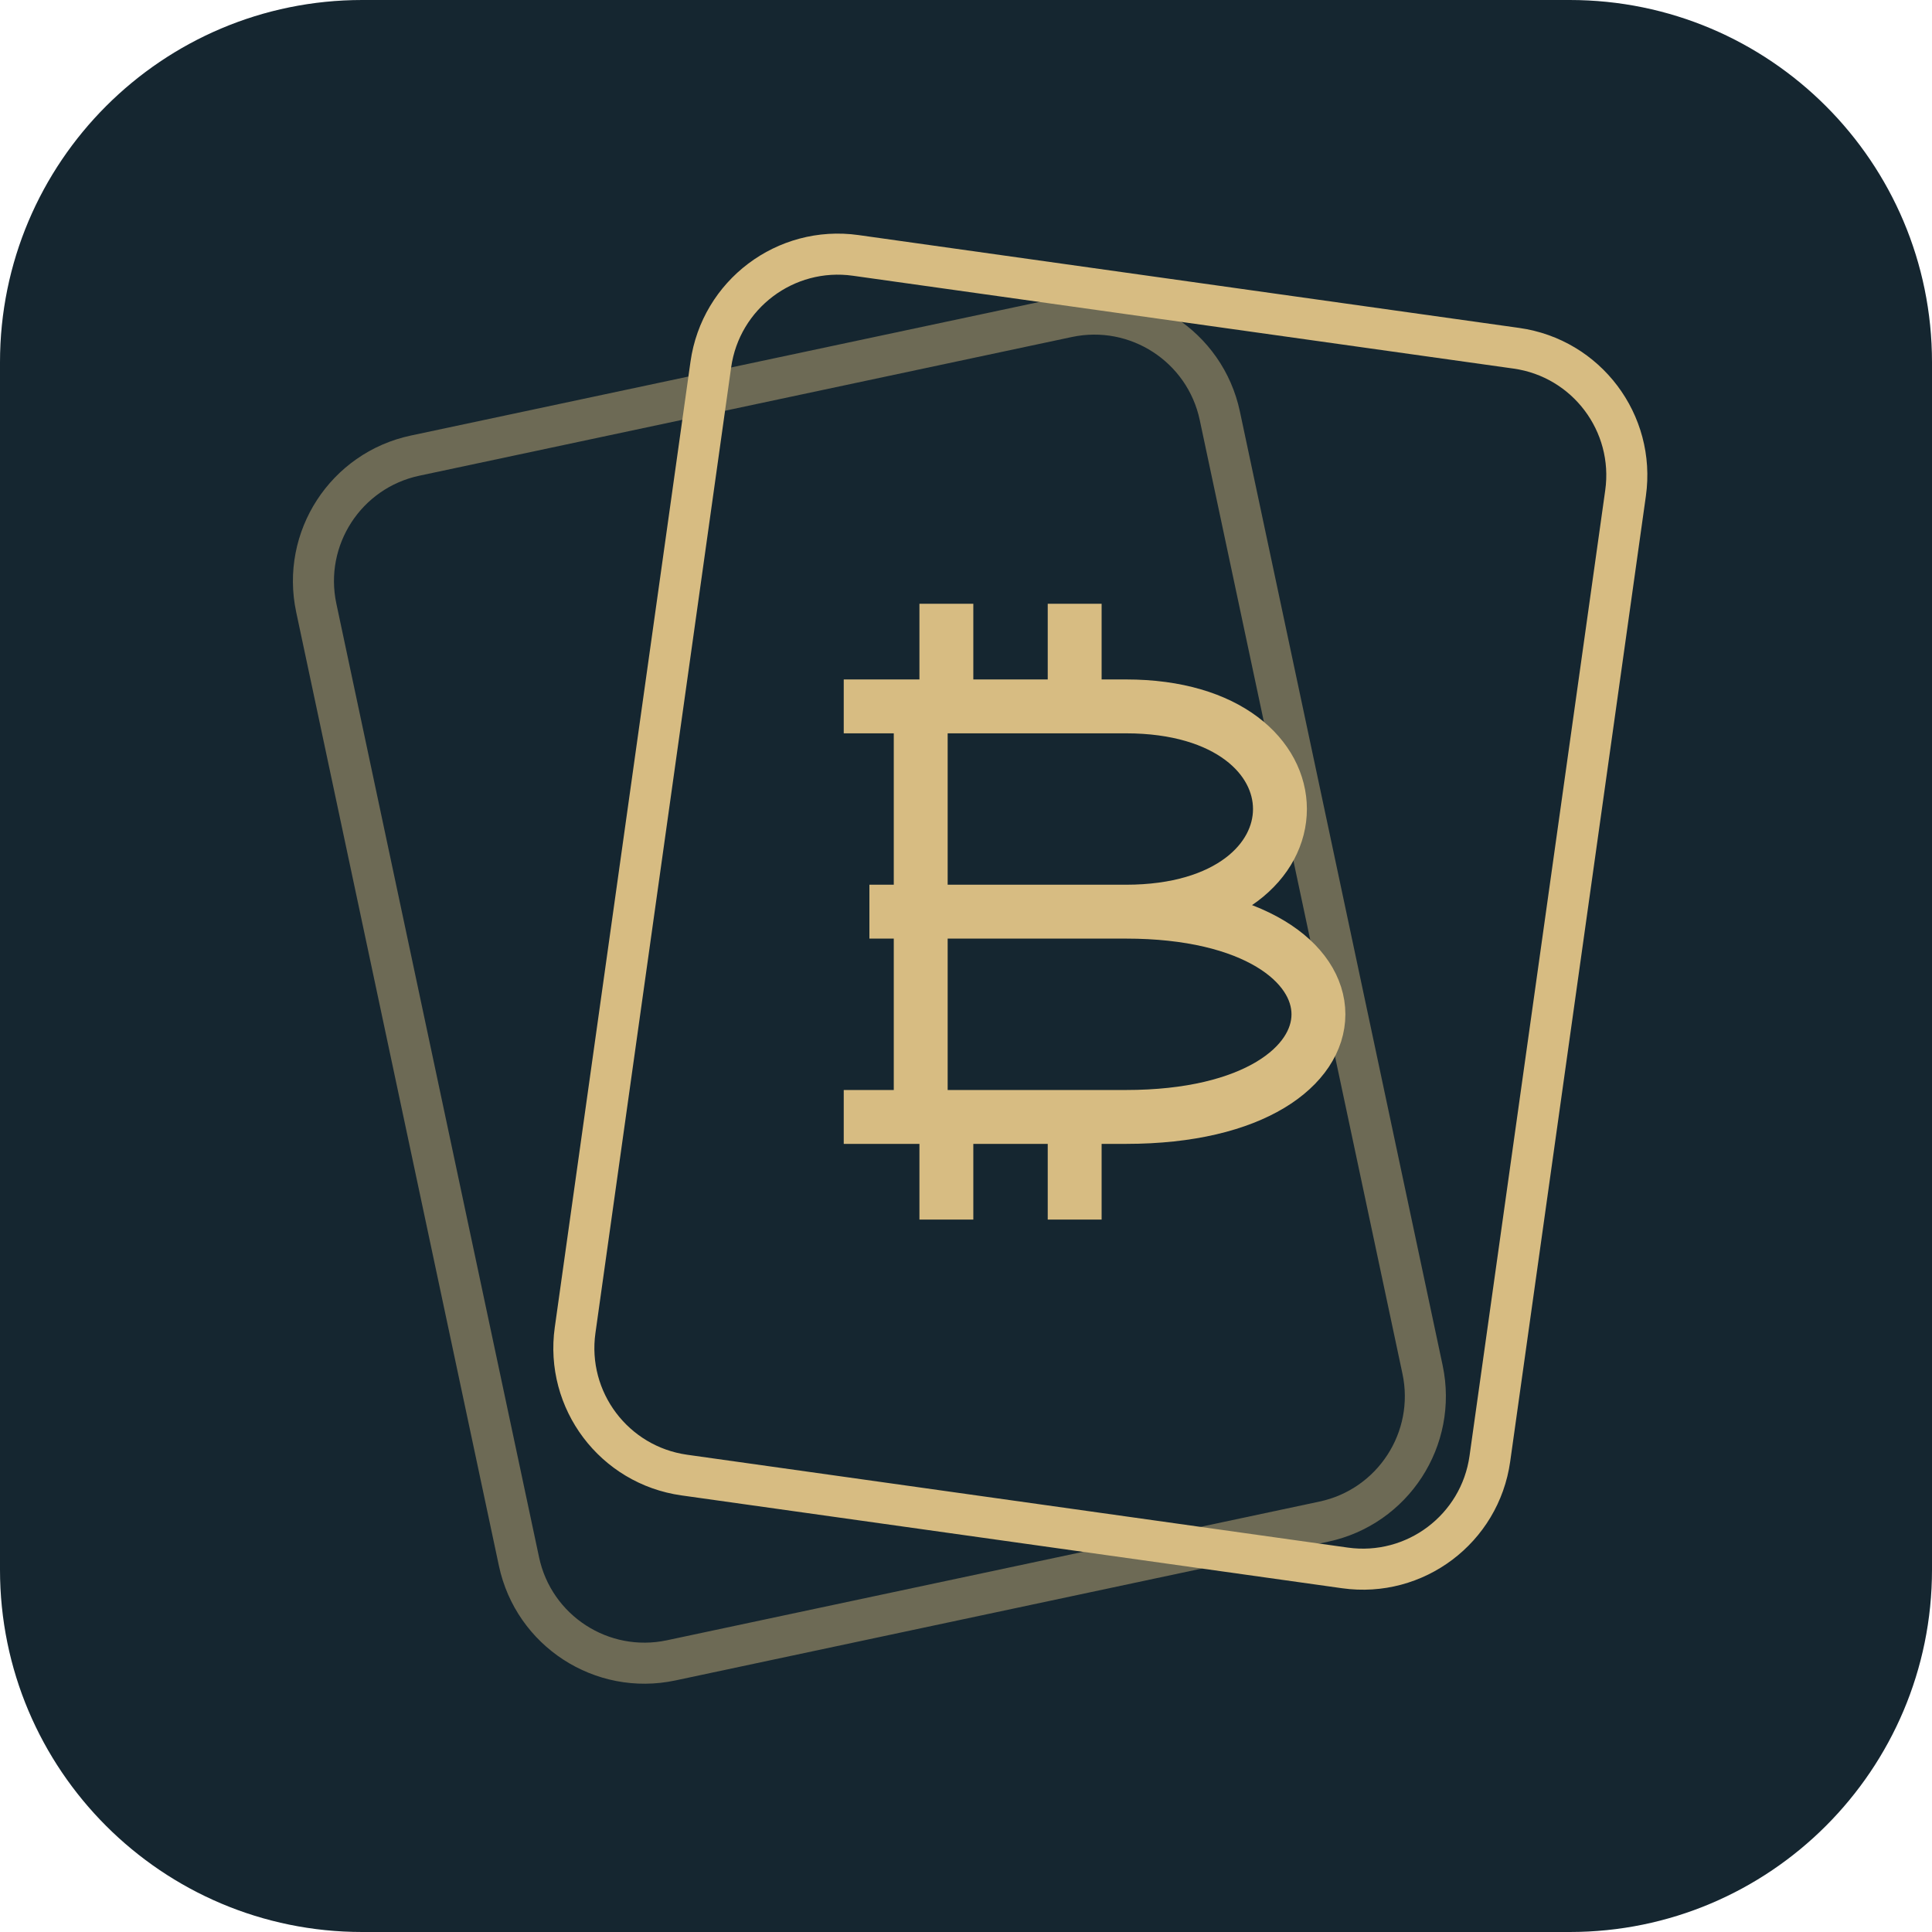
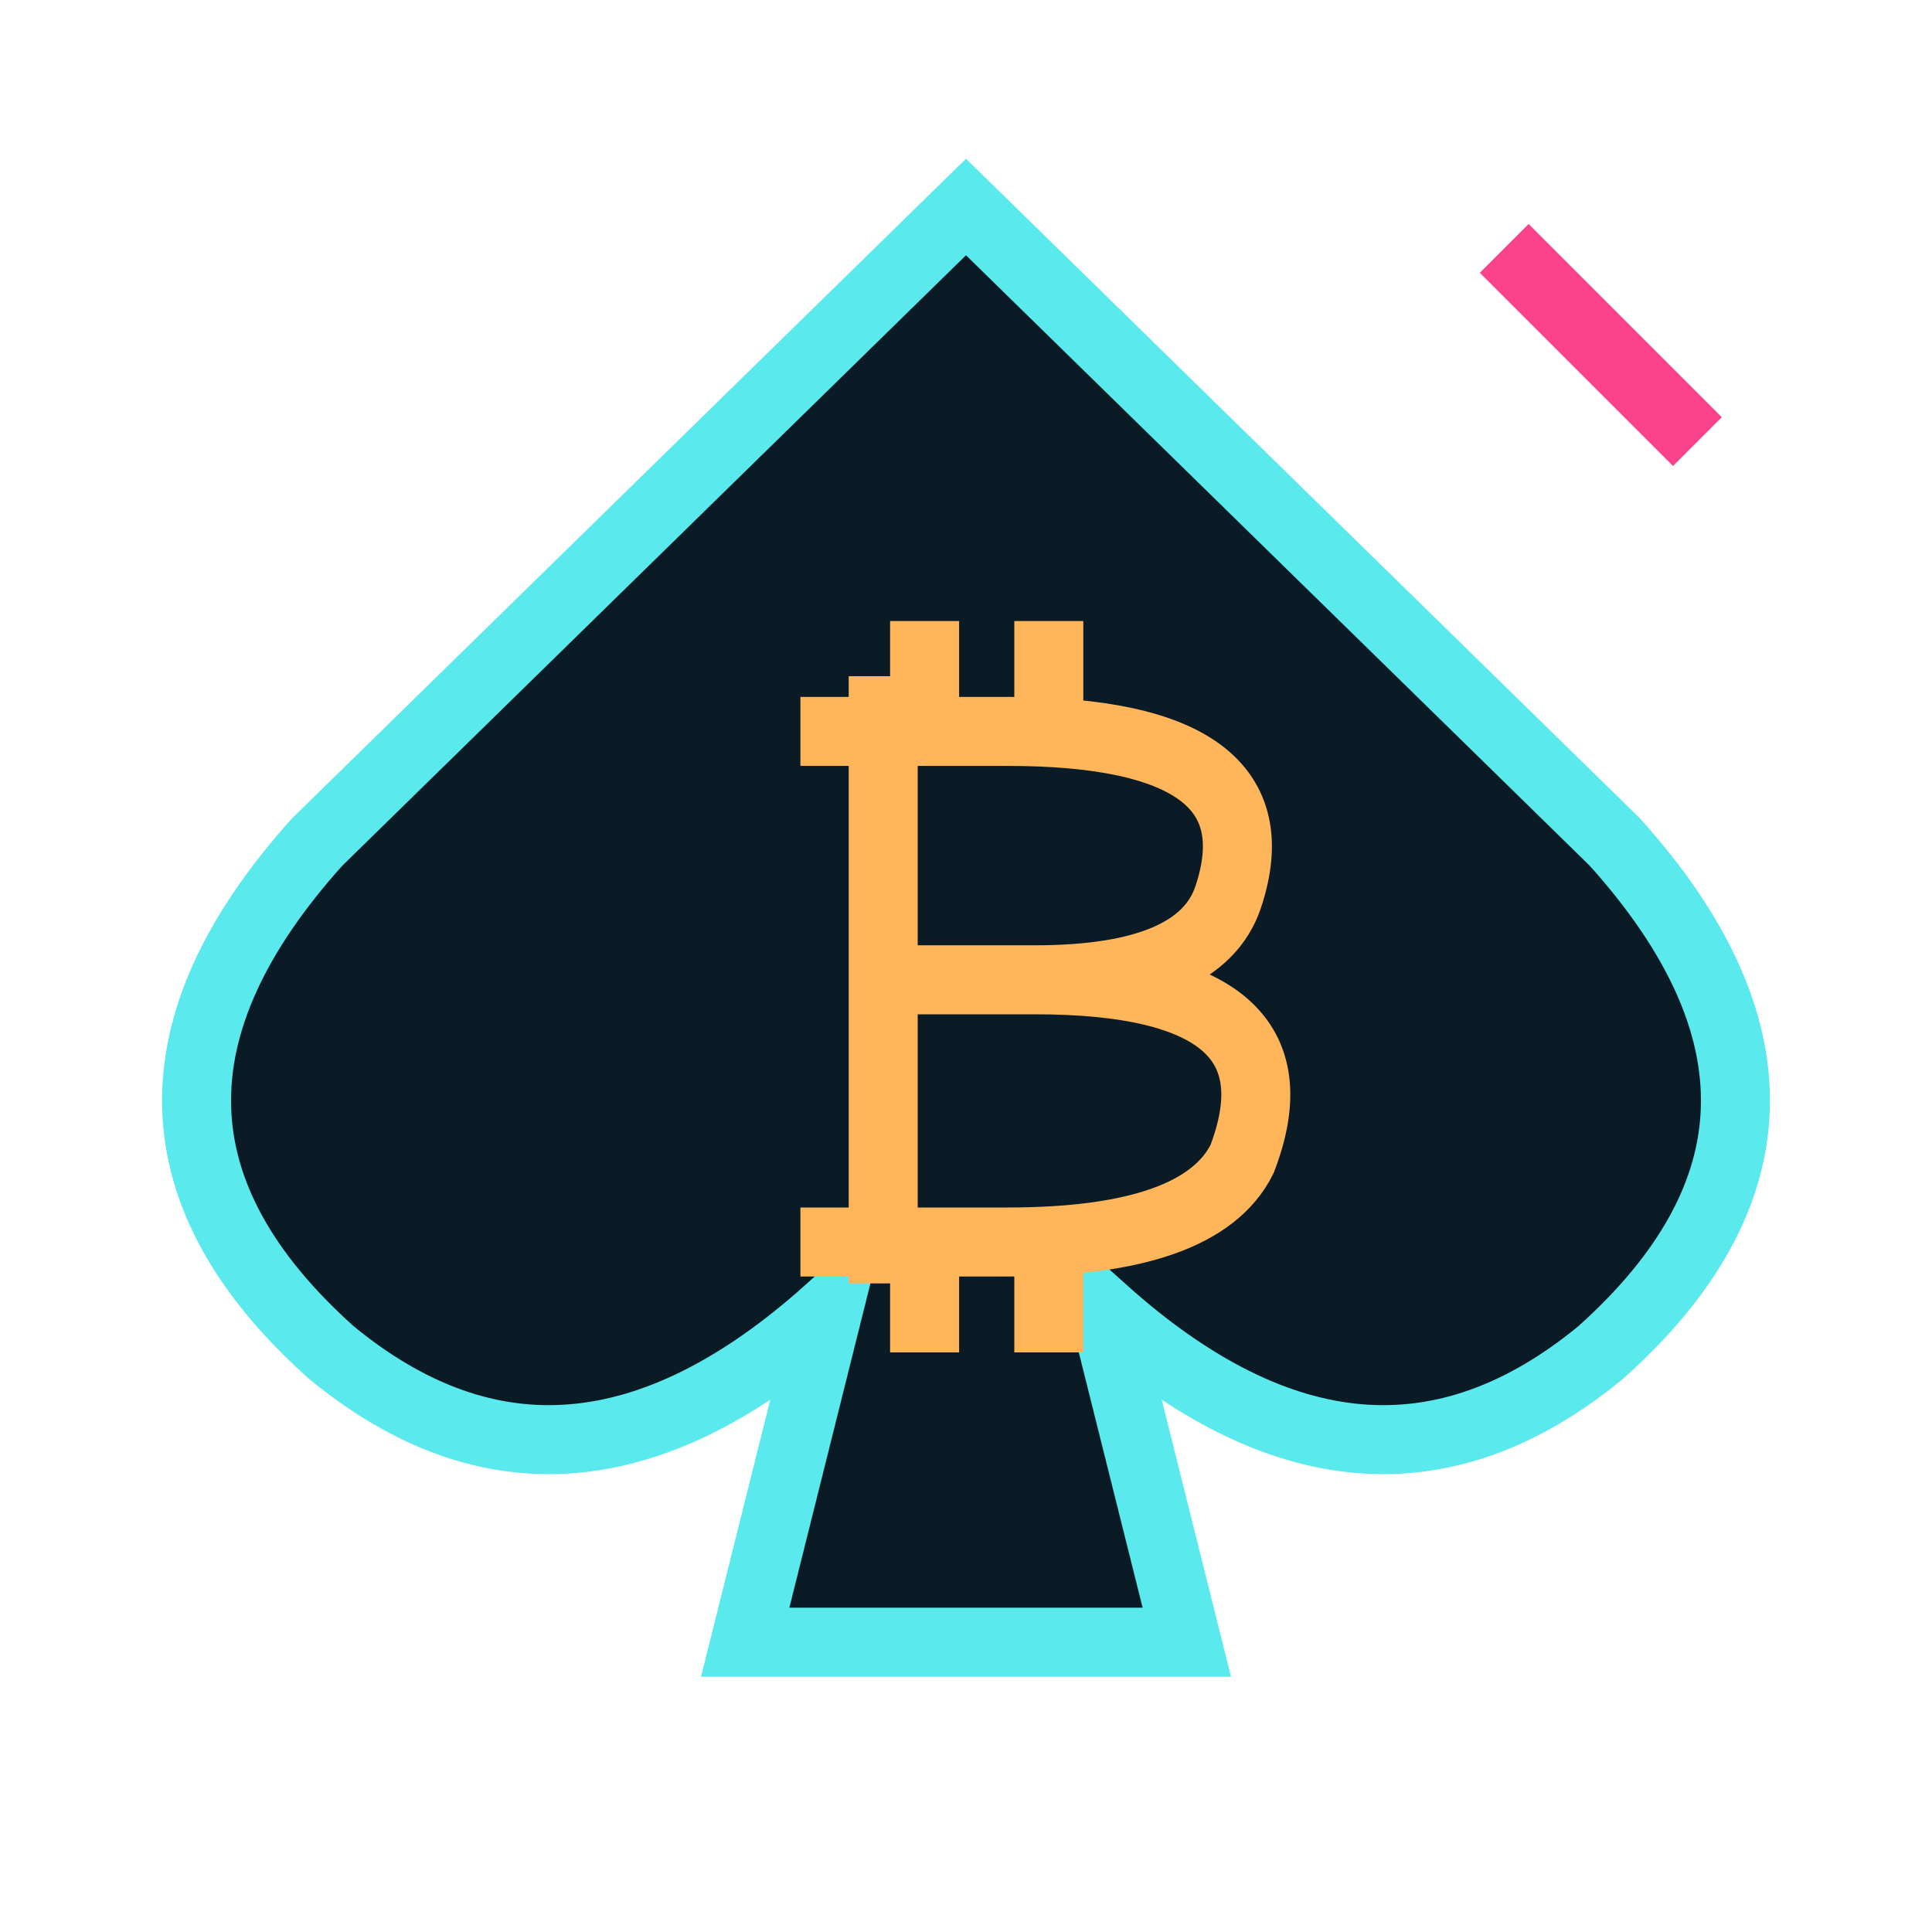
- <svg xmlns="http://www.w3.org/2000/svg" viewBox="0 0 64 64">
-   <rect width="64" height="64" rx="12" fill="#152630" />
-   <g transform="translate(5 3) scale(.85)">
-     <g fill="none" stroke="#d7bc82" stroke-width="1.6" stroke-linejoin="round">
-       <rect x="10" y="11" width="36" height="48" rx="5" transform="rotate(-12 28 35)" opacity=".45" />
-       <rect x="19" y="8" width="36" height="48" rx="5" transform="rotate(8 37 32)" />
-       <path d="M31 20V24M36 20V24M31 40V44M36 40V44M30 24V40M27 24H38C46 24 46 32 38 32H28M38 32C48 32 48 40 38 40H27" stroke-width="2.1" />
-     </g>
-   </g>
+ <svg xmlns="http://www.w3.org/2000/svg" viewBox="-70 -70 140 140" role="img" aria-label="Satoshi Stacks">
+   <path d="M0-55L-47-9Q-65 11-46 28Q-29 42-10 25L-16 49H16L10 25Q29 42 46 28Q65 11 47-9Z" fill="#0a1b25" stroke="#5ae9ed" stroke-width="5" />
+   <path d="M-6-21V23M-12-17H3Q23-17 19-5Q17 1 5 1H-6M5 1Q25 1 20 14Q17 20 3 20H-12M-3-25V-17M6-25V-17M-3 20V28M6 20V28" fill="none" stroke="#ffb65b" stroke-width="5" stroke-linejoin="miter" />
+   <path d="M39-52L53-38" stroke="#fa428d" stroke-width="5" />
</svg>
